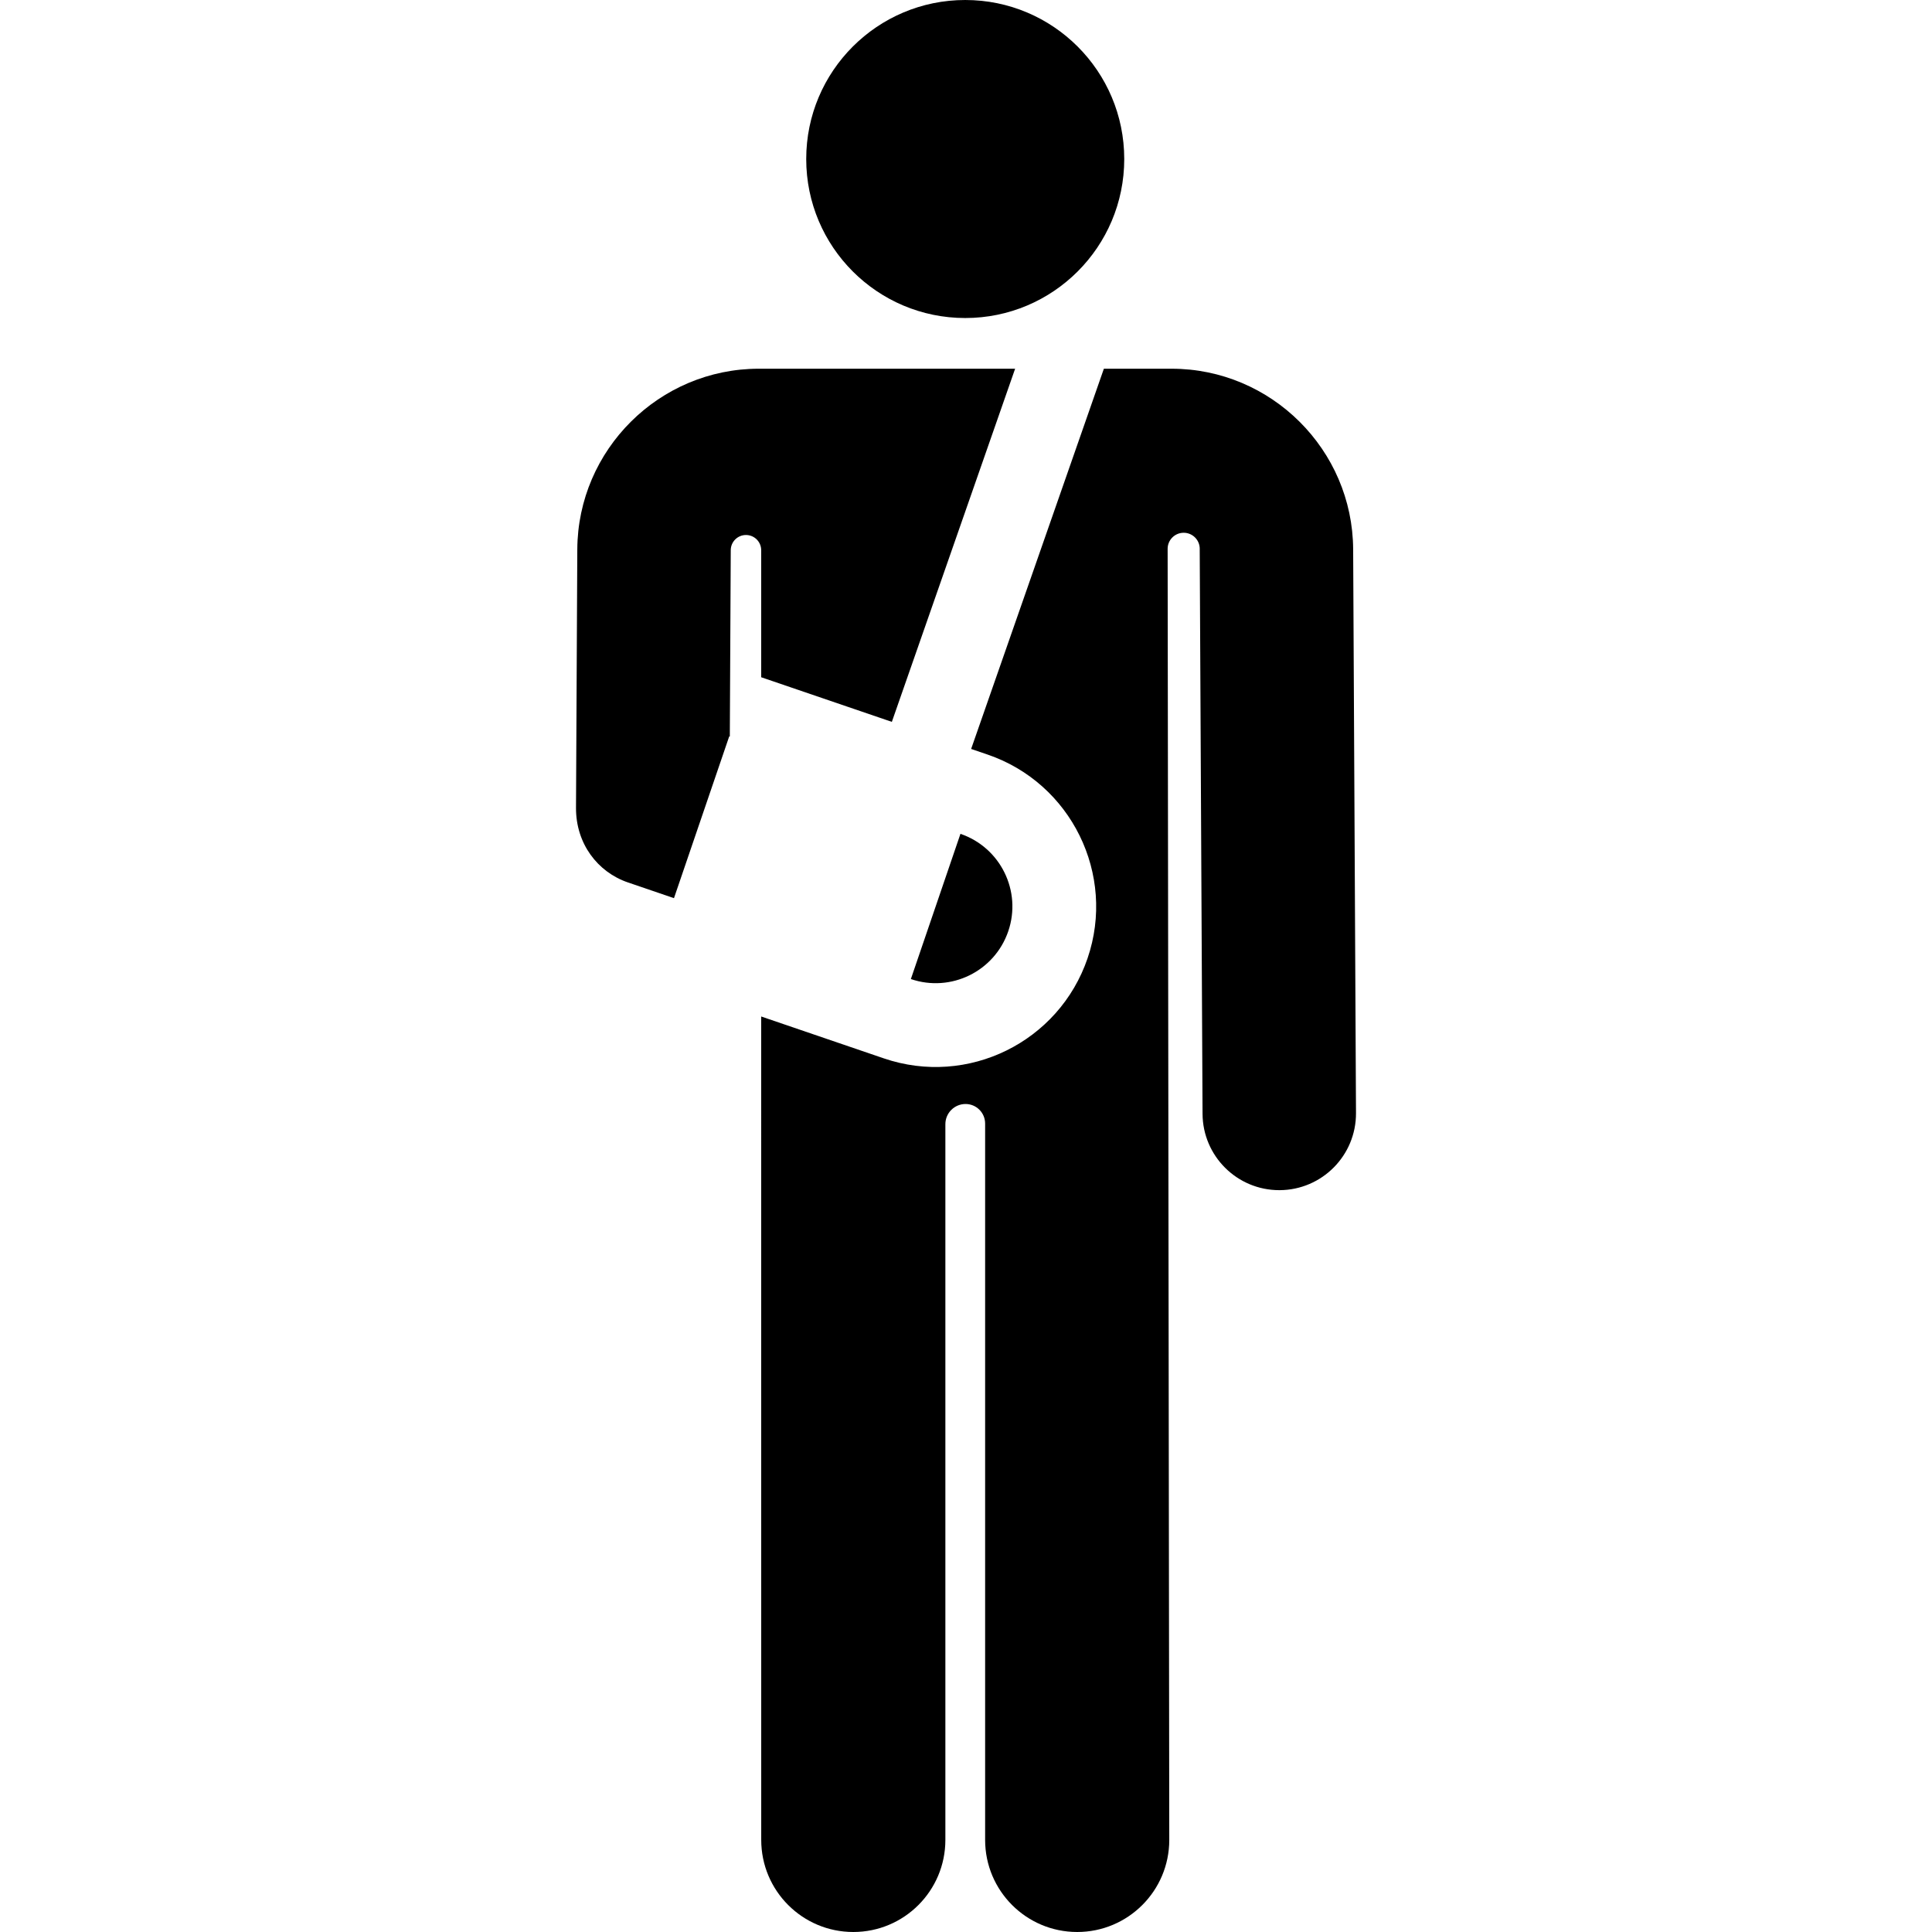
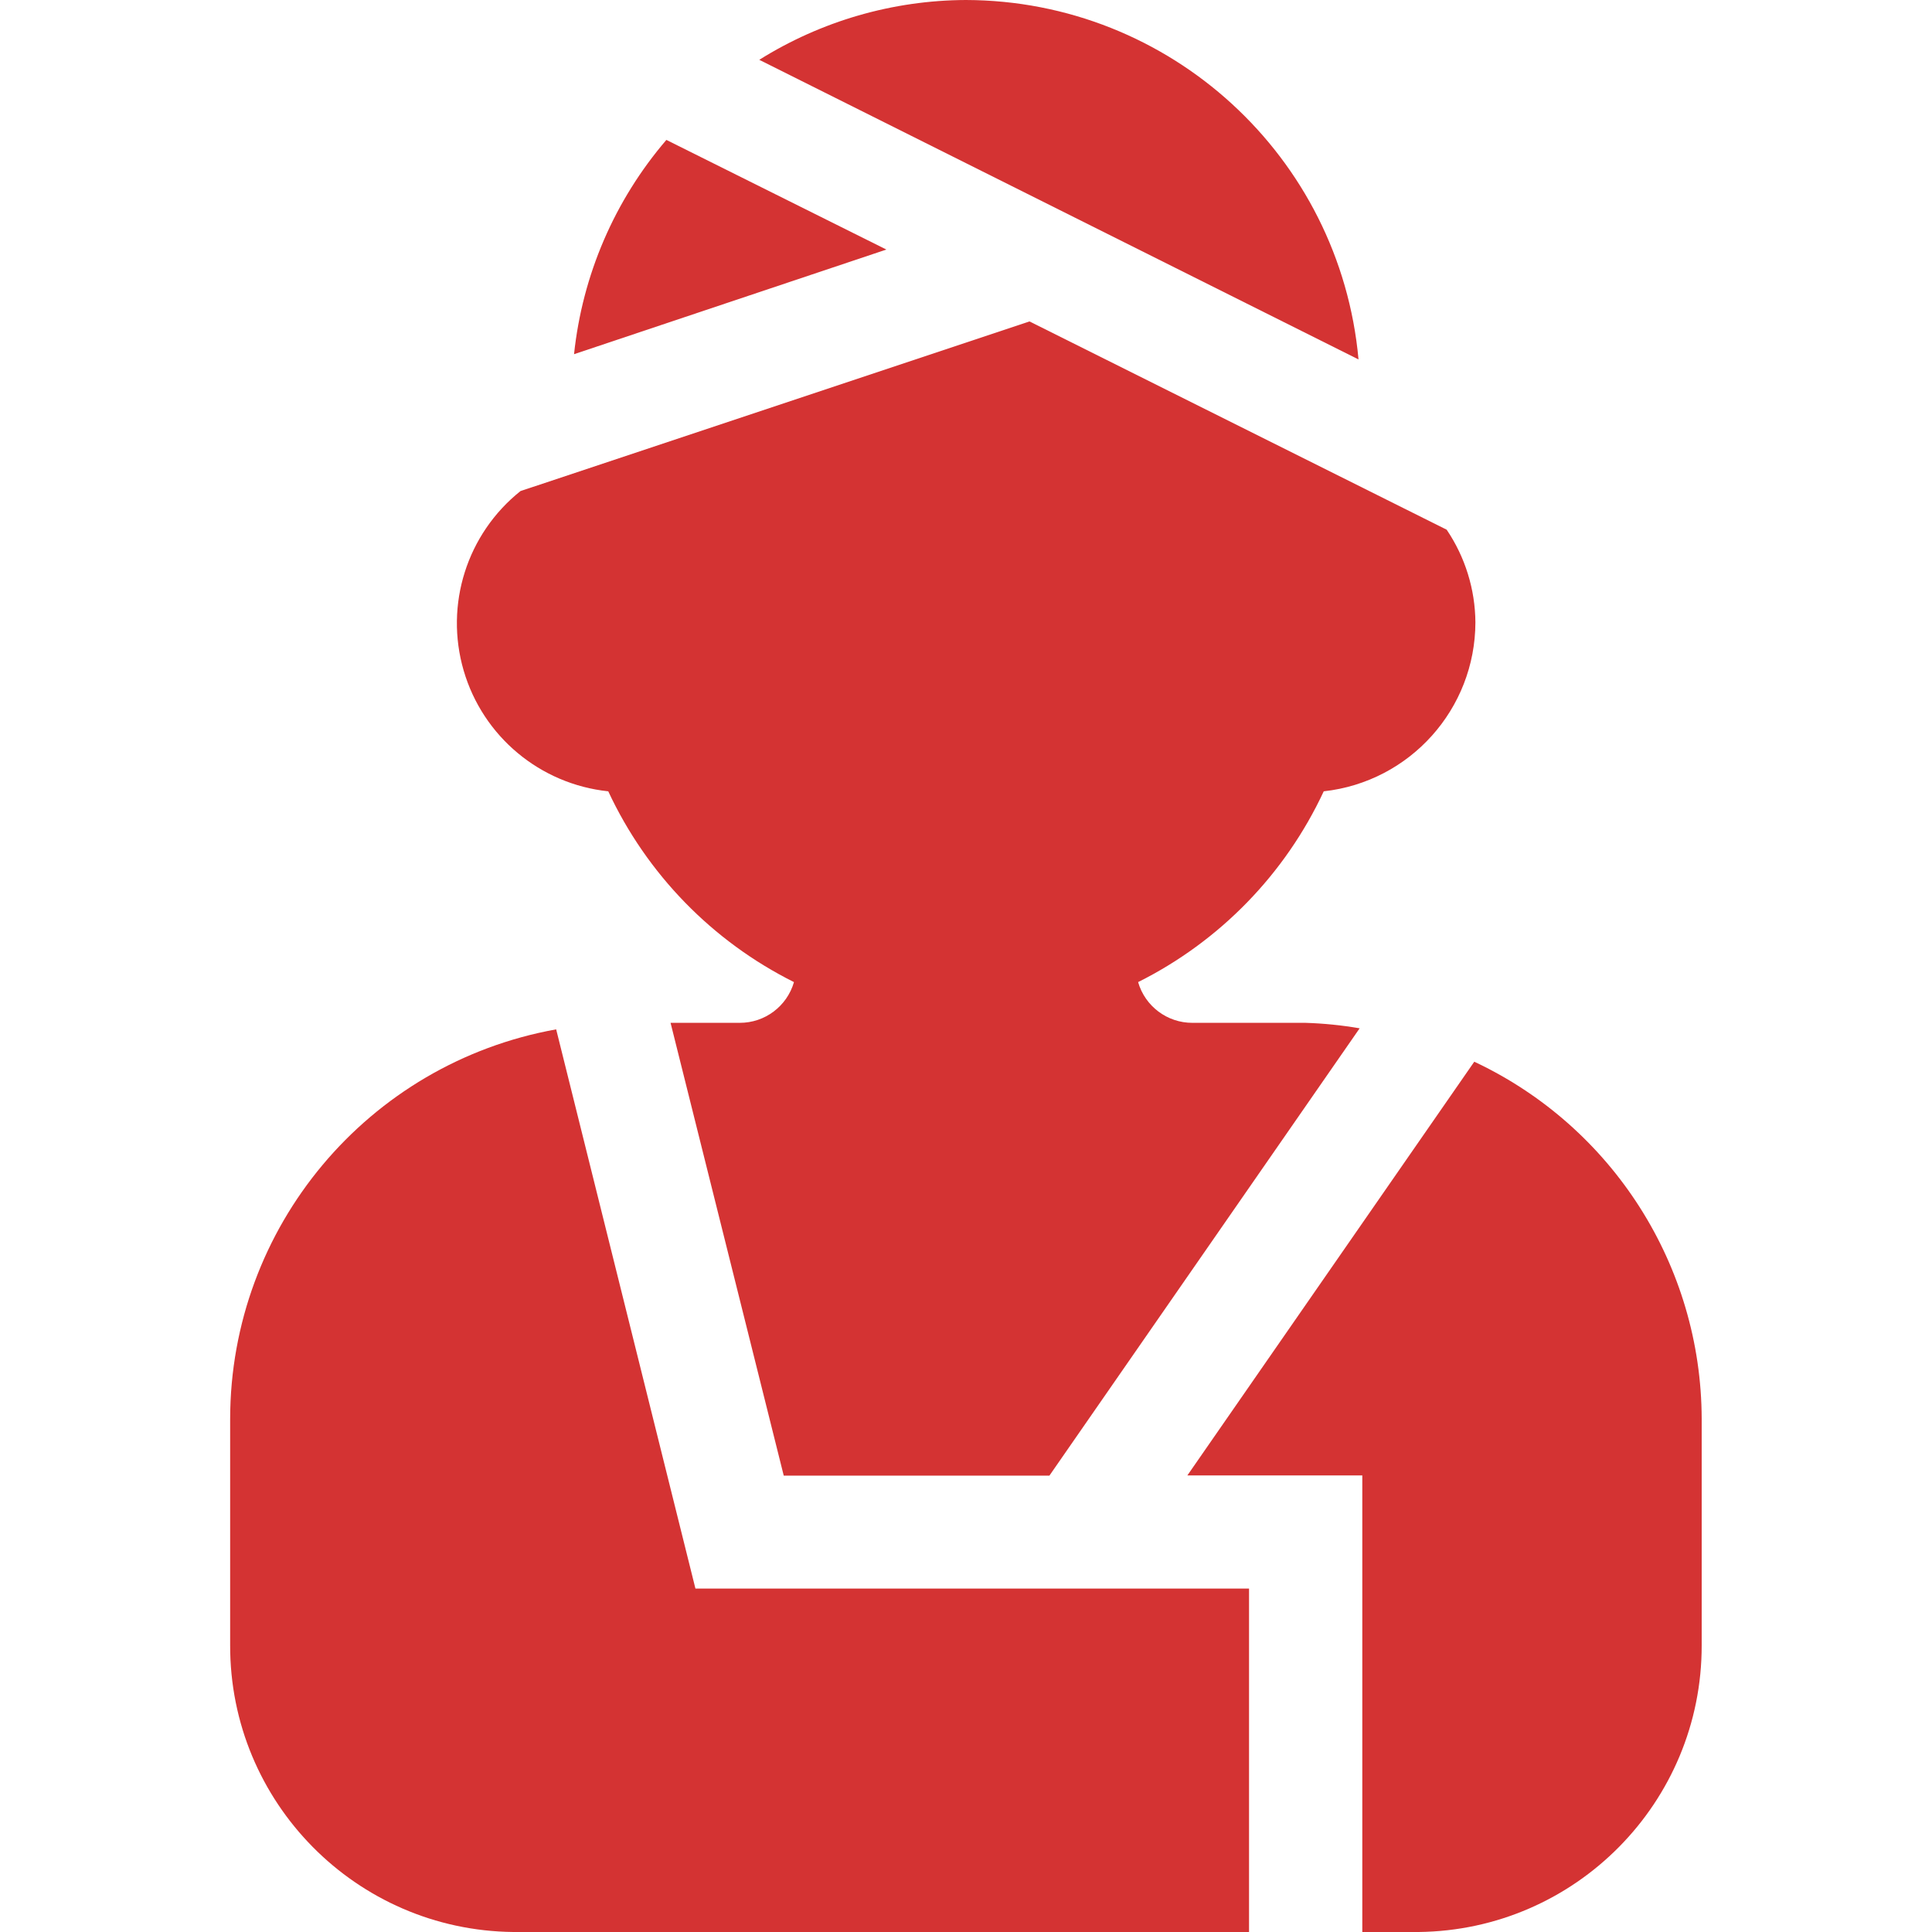
- <svg xmlns="http://www.w3.org/2000/svg" fill="#000000" height="800px" width="800px" version="1.1" id="Capa_1" viewBox="0 0 461.137 461.137" xml:space="preserve">
-   <g>
-     <g id="XMLID_532_">
-       <path id="XMLID_535_" d="M181.685,161.648l31.184,10.649l29.425-84.291h-11.891c-0.006,0-0.012,0.001-0.019,0.001    c-0.007,0-0.012-0.001-0.019-0.001H181.13c-23.776,0-43.218,19.344-43.337,43.121c0,0.063-0.309,61.619-0.31,61.681    c-0.043,8.558,5.156,15.343,12.393,17.815l10.992,3.754l13.188-38.624l0.139,0.048c0.114-22.85,0.071-14.164,0.223-44.489    c0.01-2.004,1.64-3.621,3.643-3.616c2.003,0.005,3.624,1.631,3.624,3.634V161.648z" />
-       <circle id="XMLID_1191_" cx="230.385" cy="37.954" r="37.954" />
-       <path id="XMLID_1193_" d="M217.407,233.685L217.407,233.685c9.579,3.27,19.982-1.848,23.249-11.412    c3.269-9.573-1.843-19.981-11.412-23.249L217.407,233.685z" />
-       <path id="XMLID_1195_" d="M322.976,131.127c-0.119-23.776-19.561-43.12-43.338-43.12h-16.162l-31.681,90.755l3.911,1.335    c19.992,6.827,30.703,28.647,23.875,48.639c-6.824,19.983-28.568,30.727-48.638,23.876l-29.259-9.992    c0,0,0.009,185.914,0.009,196.541c0,12.137,9.839,21.976,21.976,21.976c12.137,0,21.976-9.839,21.976-21.976    c0-6.447,0-141.959,0-170.834c0-2.662,2.158-4.82,4.819-4.82c2.58,0,4.67,2.091,4.67,4.67c0,27.466,0,161.237,0,170.984    c0,12.137,9.839,21.976,21.976,21.976c12.137,0,21.976-9.839,21.976-21.976l-0.391-308.162c-0.003-2.116,1.71-3.833,3.826-3.836    s3.833,1.709,3.837,3.825c0,0.106-0.001,0.214-0.005,0.324l0.676,134.539c0.051,10.083,8.239,18.221,18.311,18.221    c0.031,0,0.063,0,0.094,0c10.114-0.051,18.271-8.291,18.221-18.405L322.976,131.127z" />
+ <svg xmlns="http://www.w3.org/2000/svg" width="24" height="24" viewBox="0 0 24 24">
+   <defs>
+     <clipPath id="clip-path">
+       <rect id="Rectangle_127" data-name="Rectangle 127" width="24" height="24" transform="translate(71 391)" fill="#d43333" stroke="#707070" stroke-width="1" />
+     </clipPath>
+   </defs>
+   <g id="Mask_Group_37" data-name="Mask Group 37" transform="translate(-71 -391)" clip-path="url(#clip-path)">
+     <g id="broken-arm" transform="translate(71 391)">
+       <g id="Group_189" data-name="Group 189">
+         <g id="Group_188" data-name="Group 188">
+           <path id="Path_214" data-name="Path 214" d="M16.444,9.83a2.116,2.116,0,0,0,1.884-2.1,2.083,2.083,0,0,0-.357-1.15L12.789,3.993,6.466,6.1A2.1,2.1,0,0,0,7.556,9.83,5.021,5.021,0,0,0,9.863,12.2a.7.7,0,0,1-.675.506H8.33l1.406,5.625h3.3l3.854-5.557a4.843,4.843,0,0,0-.674-.068H14.813a.7.7,0,0,1-.675-.506A5.021,5.021,0,0,0,16.444,9.83Z" fill="#d43333" />
+         </g>
+       </g>
+       <g id="Group_191" data-name="Group 191">
+         <g id="Group_190" data-name="Group 190">
+           <path id="Path_215" data-name="Path 215" d="M12,0A4.873,4.873,0,0,0,9.432.743l7.444,3.722A4.911,4.911,0,0,0,12,0Z" fill="#d43333" />
+         </g>
+       </g>
+       <g id="Group_193" data-name="Group 193">
+         <g id="Group_192" data-name="Group 192">
+           <path id="Path_216" data-name="Path 216" d="M8.278,1.738A4.871,4.871,0,0,0,7.131,4.4L11.011,3.1Z" fill="#d43333" />
+         </g>
+       </g>
+       <g id="Group_195" data-name="Group 195">
+         <g id="Group_194" data-name="Group 194">
+           <path id="Path_217" data-name="Path 217" d="M8.639,19.734l-1.73-6.947a4.922,4.922,0,0,0-4.05,4.838v2.813A3.555,3.555,0,0,0,6.375,24h9.141V19.734Z" fill="#d43333" />
+         </g>
+       </g>
+       <g id="Group_197" data-name="Group 197">
+         <g id="Group_196" data-name="Group 196">
+           <path id="Path_218" data-name="Path 218" d="M18.314,13.189l-3.564,5.139h2.173V24h.7a3.557,3.557,0,0,0,3.516-3.562V17.625A4.916,4.916,0,0,0,18.314,13.189Z" fill="#d43333" />
+         </g>
+       </g>
    </g>
  </g>
</svg>
